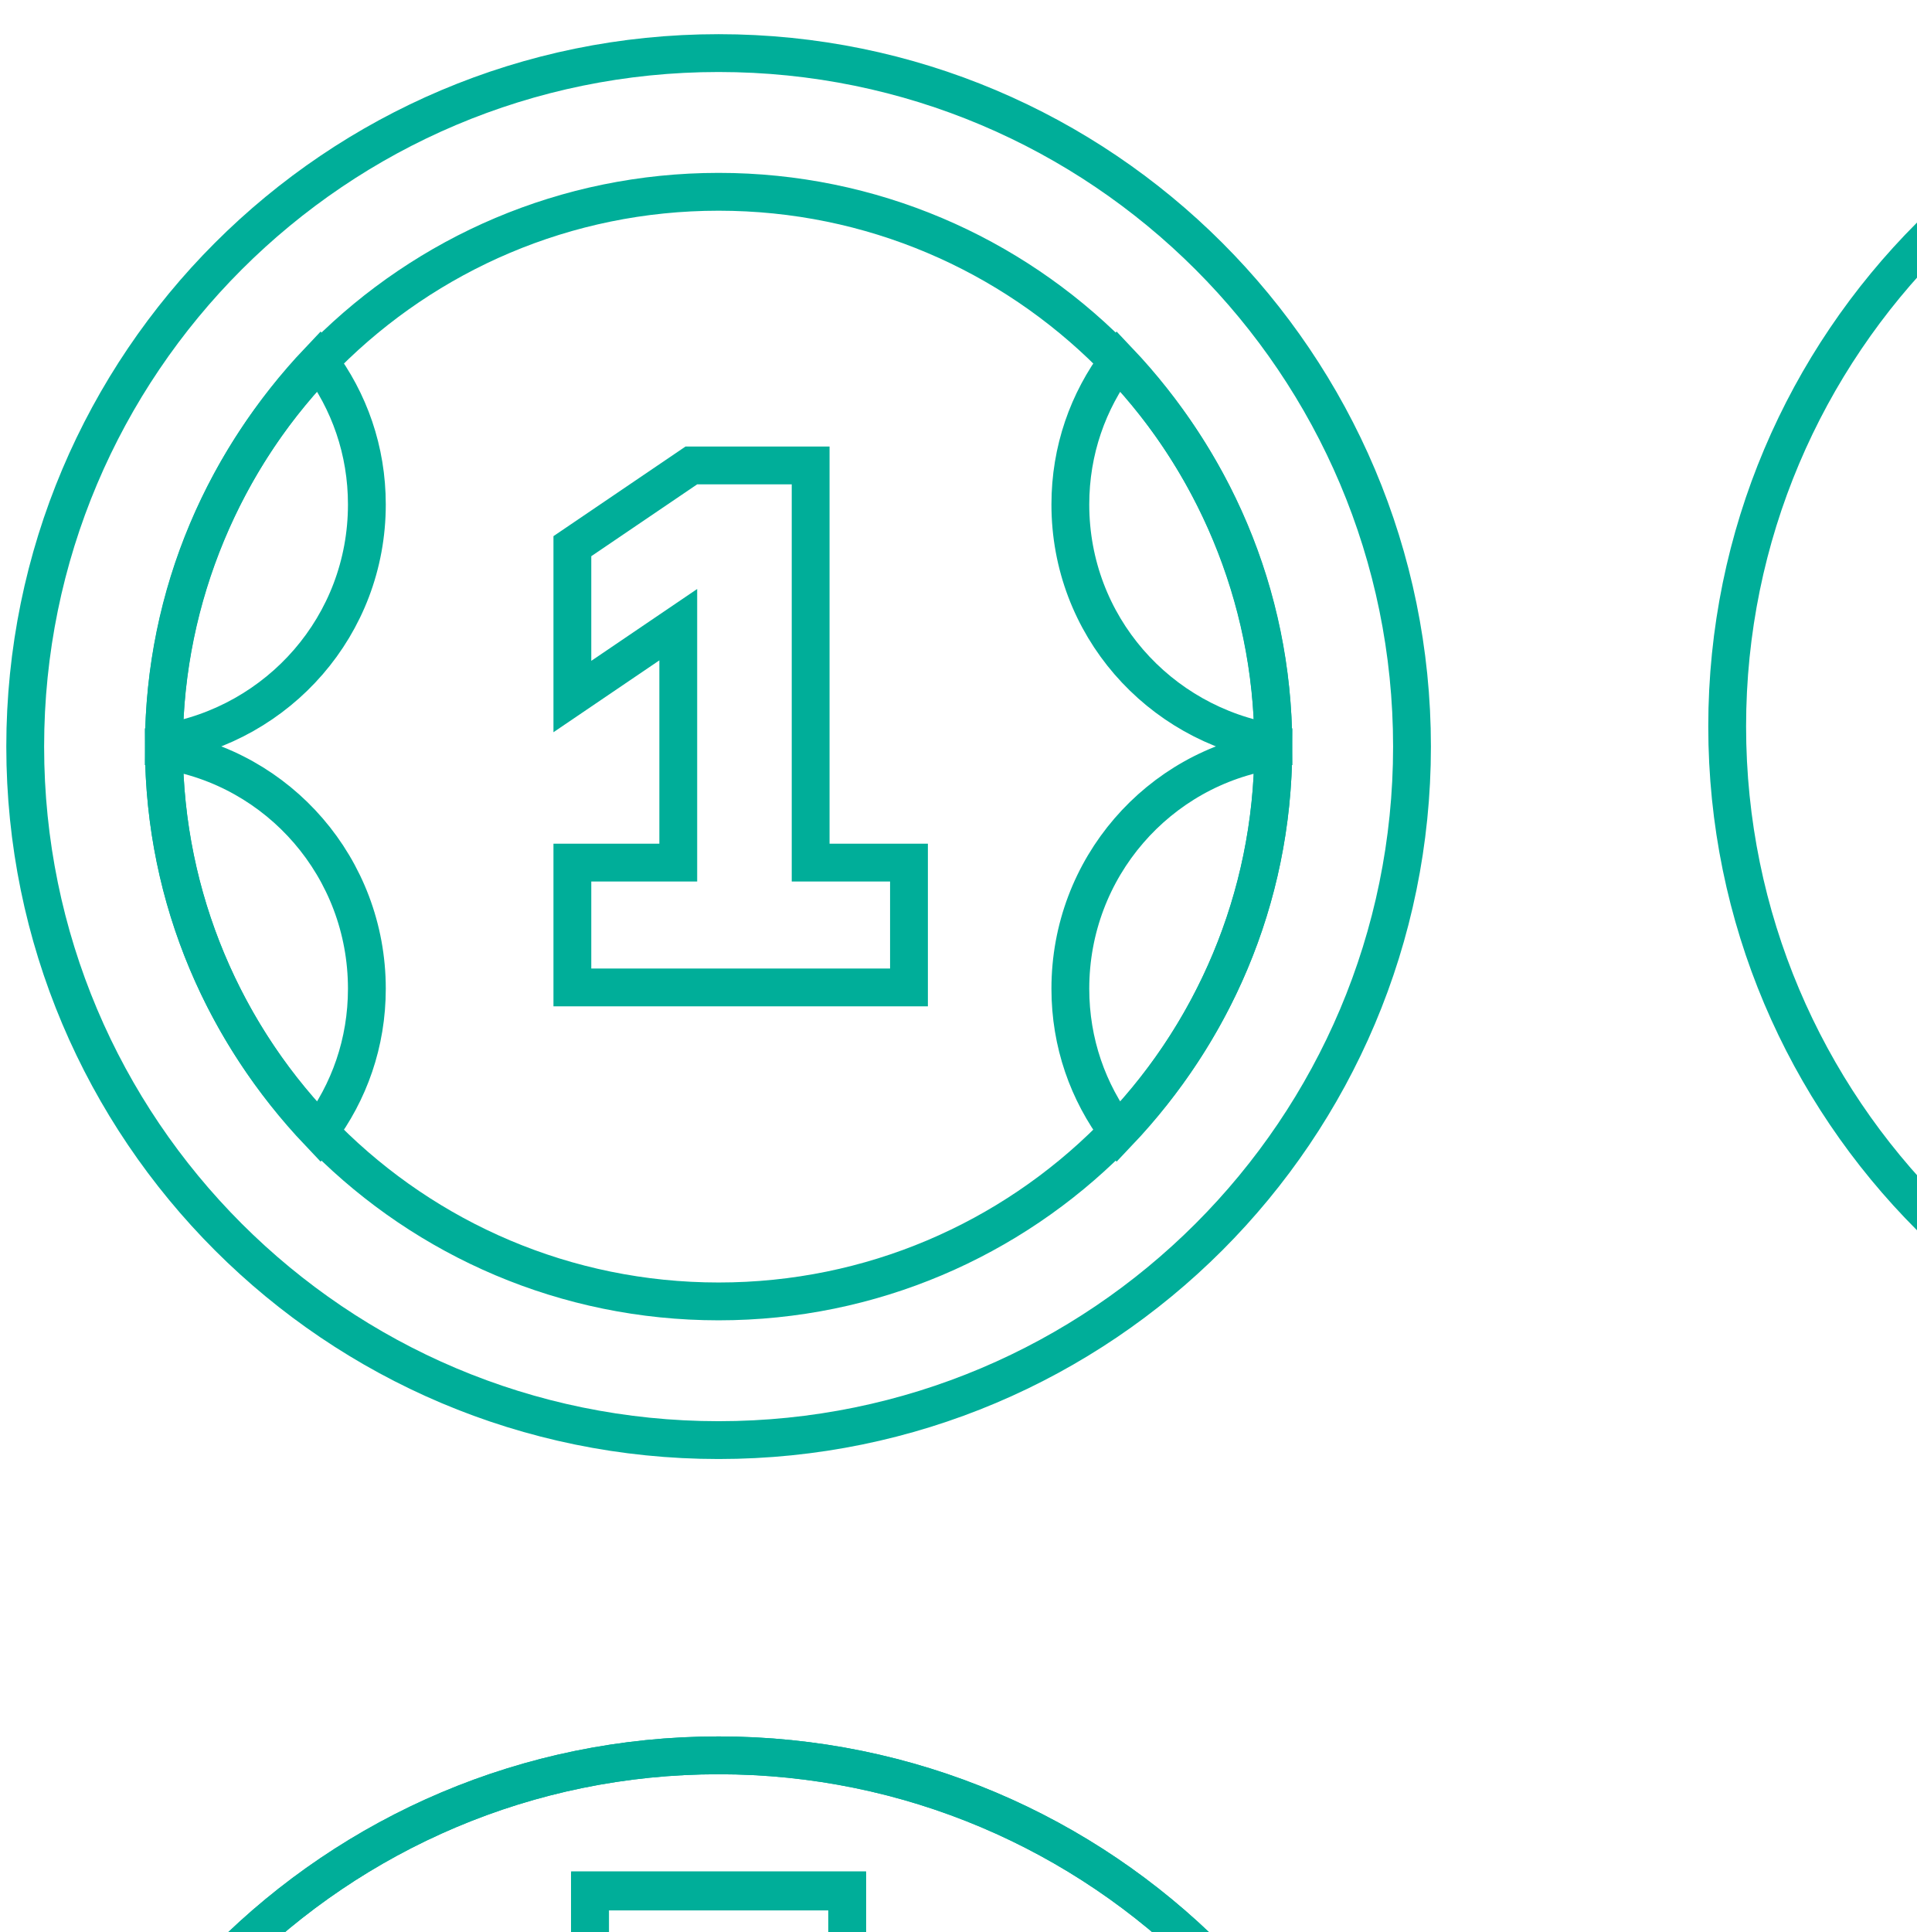
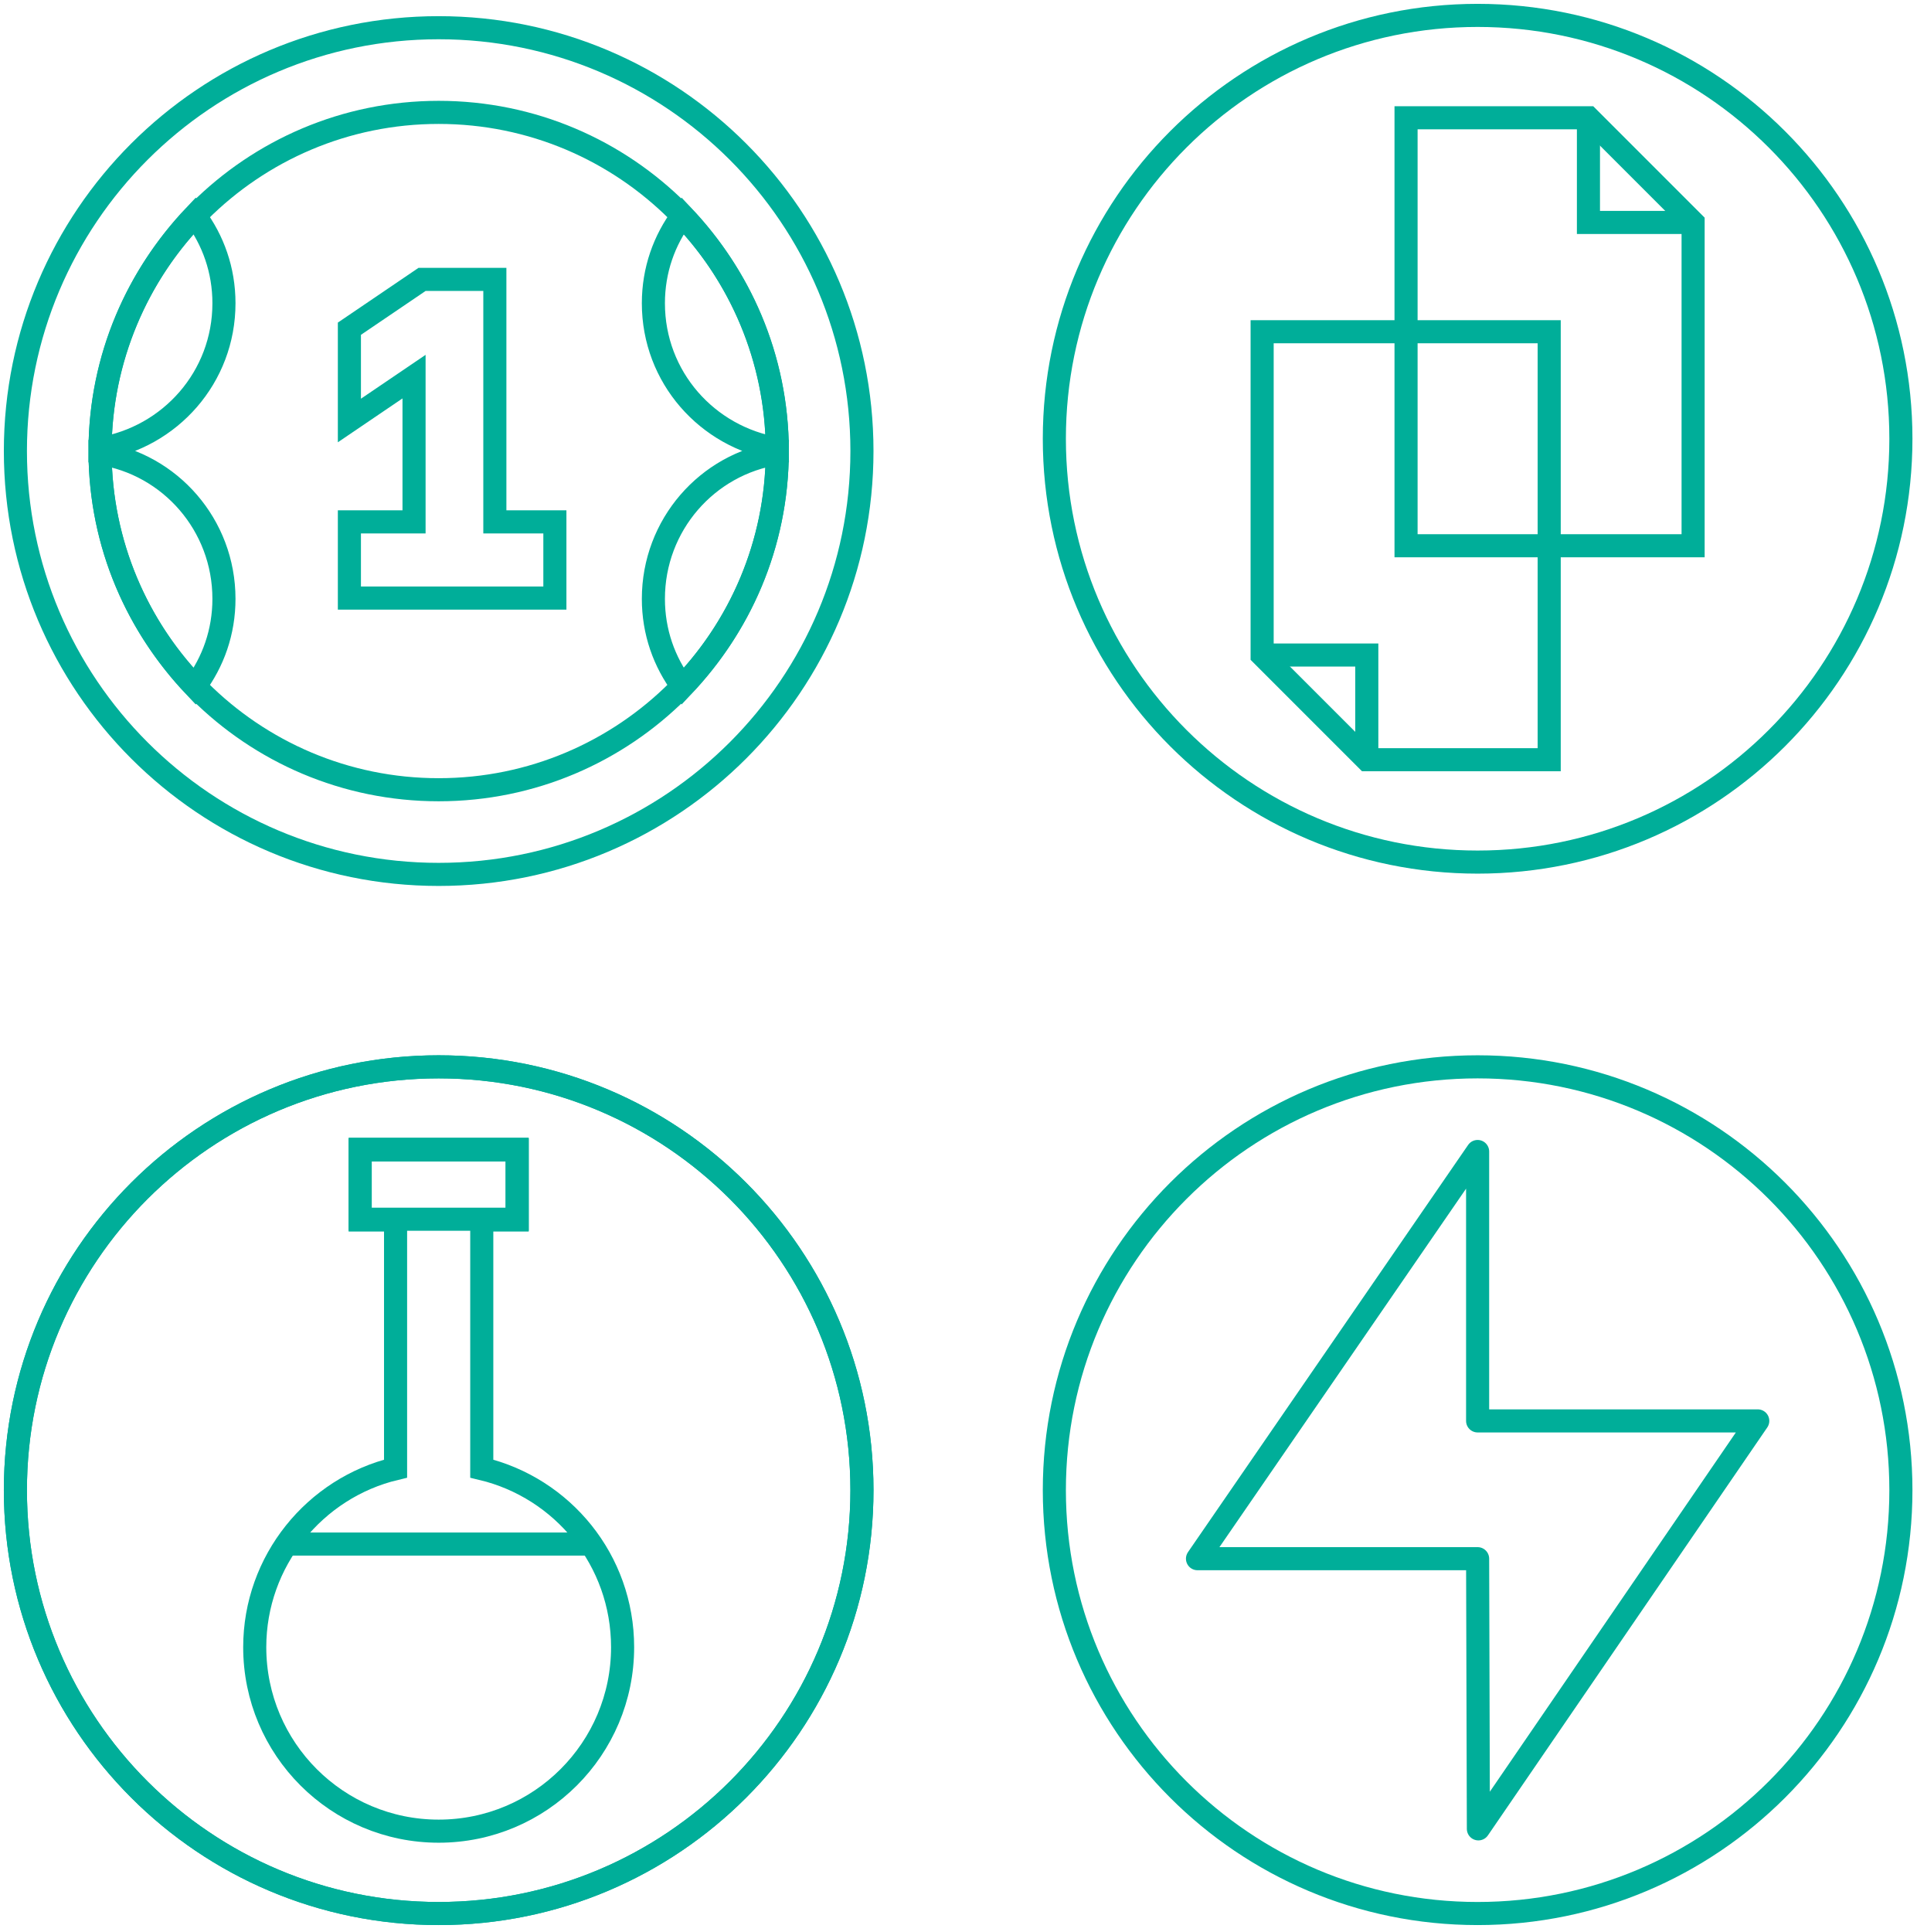
- <svg xmlns="http://www.w3.org/2000/svg" width="249" height="251" viewBox="0 0 152 152" fill="none">
+ <svg xmlns="http://www.w3.org/2000/svg" width="249" height="251" viewBox="0 0 249 251" fill="none">
  <path d="M192 112c30.376 0 55-24.624 55-55S222.376 2 192 2s-55 24.624-55 55 24.624 55 55 55z" stroke="#00AE99" stroke-width="3" stroke-miterlimit="10" />
  <path d="M206.4 15.3v13.6H220" stroke="#00AE99" stroke-width="3" stroke-miterlimit="10" />
  <path d="M220 28.9v42h-37.3V15.3h23.7L220 28.9zM177.6 98.7V85.1H164" stroke="#00AE99" stroke-width="3" stroke-miterlimit="10" />
  <path d="M164 85.1v-42h37.3v55.6h-23.7L164 85.1zM57 113.6c30.376 0 55-24.624 55-55s-24.624-55-55-55-55 24.624-55 55 24.624 55 55 55z" stroke="#00AE99" stroke-width="3" stroke-miterlimit="10" />
  <path d="M57 102.6c24.3 0 44-19.7 44-44s-19.7-44-44-44-44 19.7-44 44 19.7 44 44 44z" stroke="#00AE99" stroke-width="3" stroke-miterlimit="10" />
  <path d="M45.4 76.2v1.5h26.7v-9.9h-7.8V36.3h-9.461l-.381.259-8.4 5.7-.658.446V54.63l2.342-1.589 6.058-4.11V67.8h-8.4V76.2z" stroke="#00AE99" stroke-width="3" />
  <path d="M13 58.3c9.1-1.5 16.1-9.3 16.1-18.9 0-4.3-1.4-8.2-3.8-11.4-7.5 7.9-12.2 18.6-12.3 30.3zM13 58.9c.1 11.8 4.8 22.4 12.3 30.3 2.4-3.2 3.8-7.1 3.8-11.4 0-9.6-7-17.5-16.1-18.9zM101 58.3c-9.1-1.5-16.1-9.3-16.1-18.9 0-4.3 1.4-8.2 3.8-11.4 7.5 7.9 12.2 18.6 12.3 30.3zM101 58.9c-.1 11.8-4.8 22.4-12.3 30.3-2.4-3.2-3.8-7.1-3.8-11.4 0-9.6 7-17.5 16.1-18.9zM57 248.6c30.376 0 55-24.624 55-55s-24.624-55-55-55-55 24.624-55 55 24.624 55 55 55z" stroke="#00AE99" stroke-width="3" stroke-miterlimit="10" />
  <path d="M57 248.6c30.376 0 55-24.624 55-55s-24.624-55-55-55-55 24.624-55 55 24.624 55 55 55z" stroke="#00AE99" stroke-width="3" stroke-miterlimit="10" />
  <path d="M62.6 190.8v-32.3h4.6v-9.1H46.8v9.1h4.6v32.3c-10.5 2.5-18.3 12-18.3 23.2 0 13.2 10.7 23.9 23.9 23.9s23.9-10.7 23.9-23.9c0-11.3-7.8-20.7-18.3-23.2z" stroke="#00AE99" stroke-width="3" stroke-miterlimit="10" />
  <path d="M67.2 149.3H46.8v9.1h20.4v-9.1zM37.1 200.6h39.7M192 248.6c30.376 0 55-24.624 55-55s-24.624-55-55-55-55 24.624-55 55 24.624 55 55 55z" stroke="#00AE99" stroke-width="3" stroke-miterlimit="10" />
  <path d="M192 149.6l-36.4 52.9H192l.1 35.1 36.3-53H192v-35z" stroke="#00AE99" stroke-width="3" stroke-miterlimit="10" stroke-linejoin="round" />
</svg>
